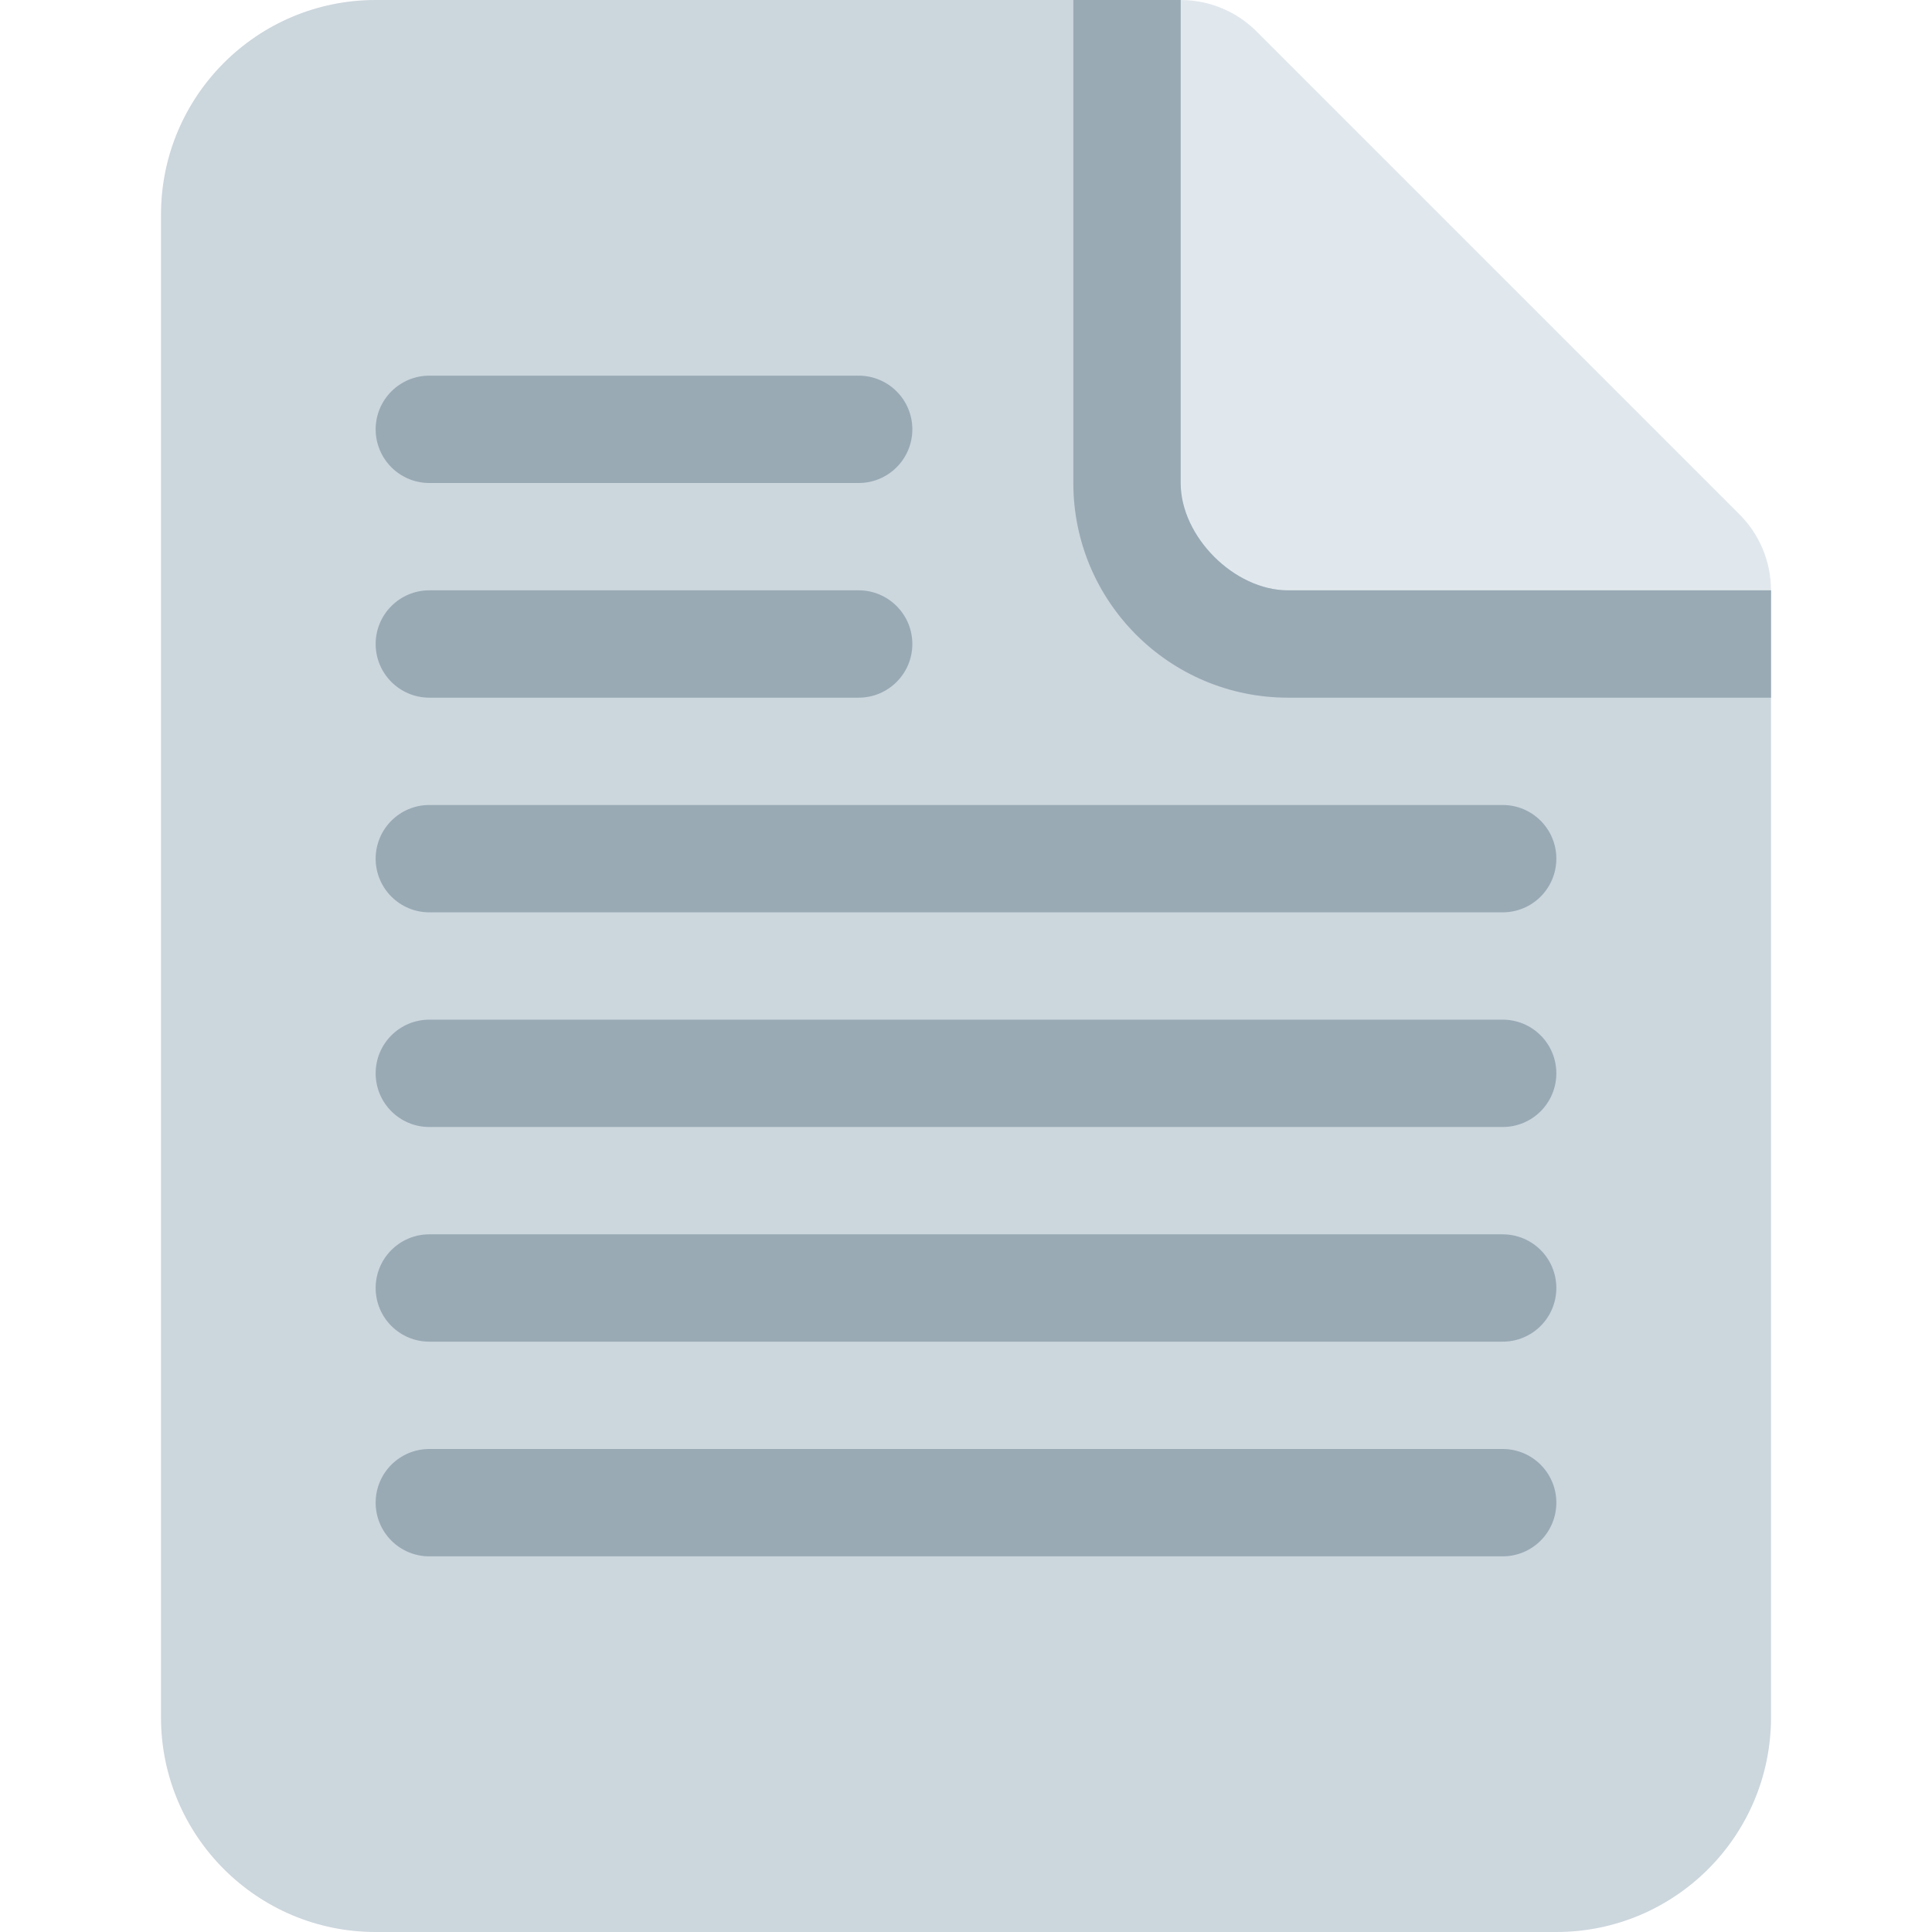
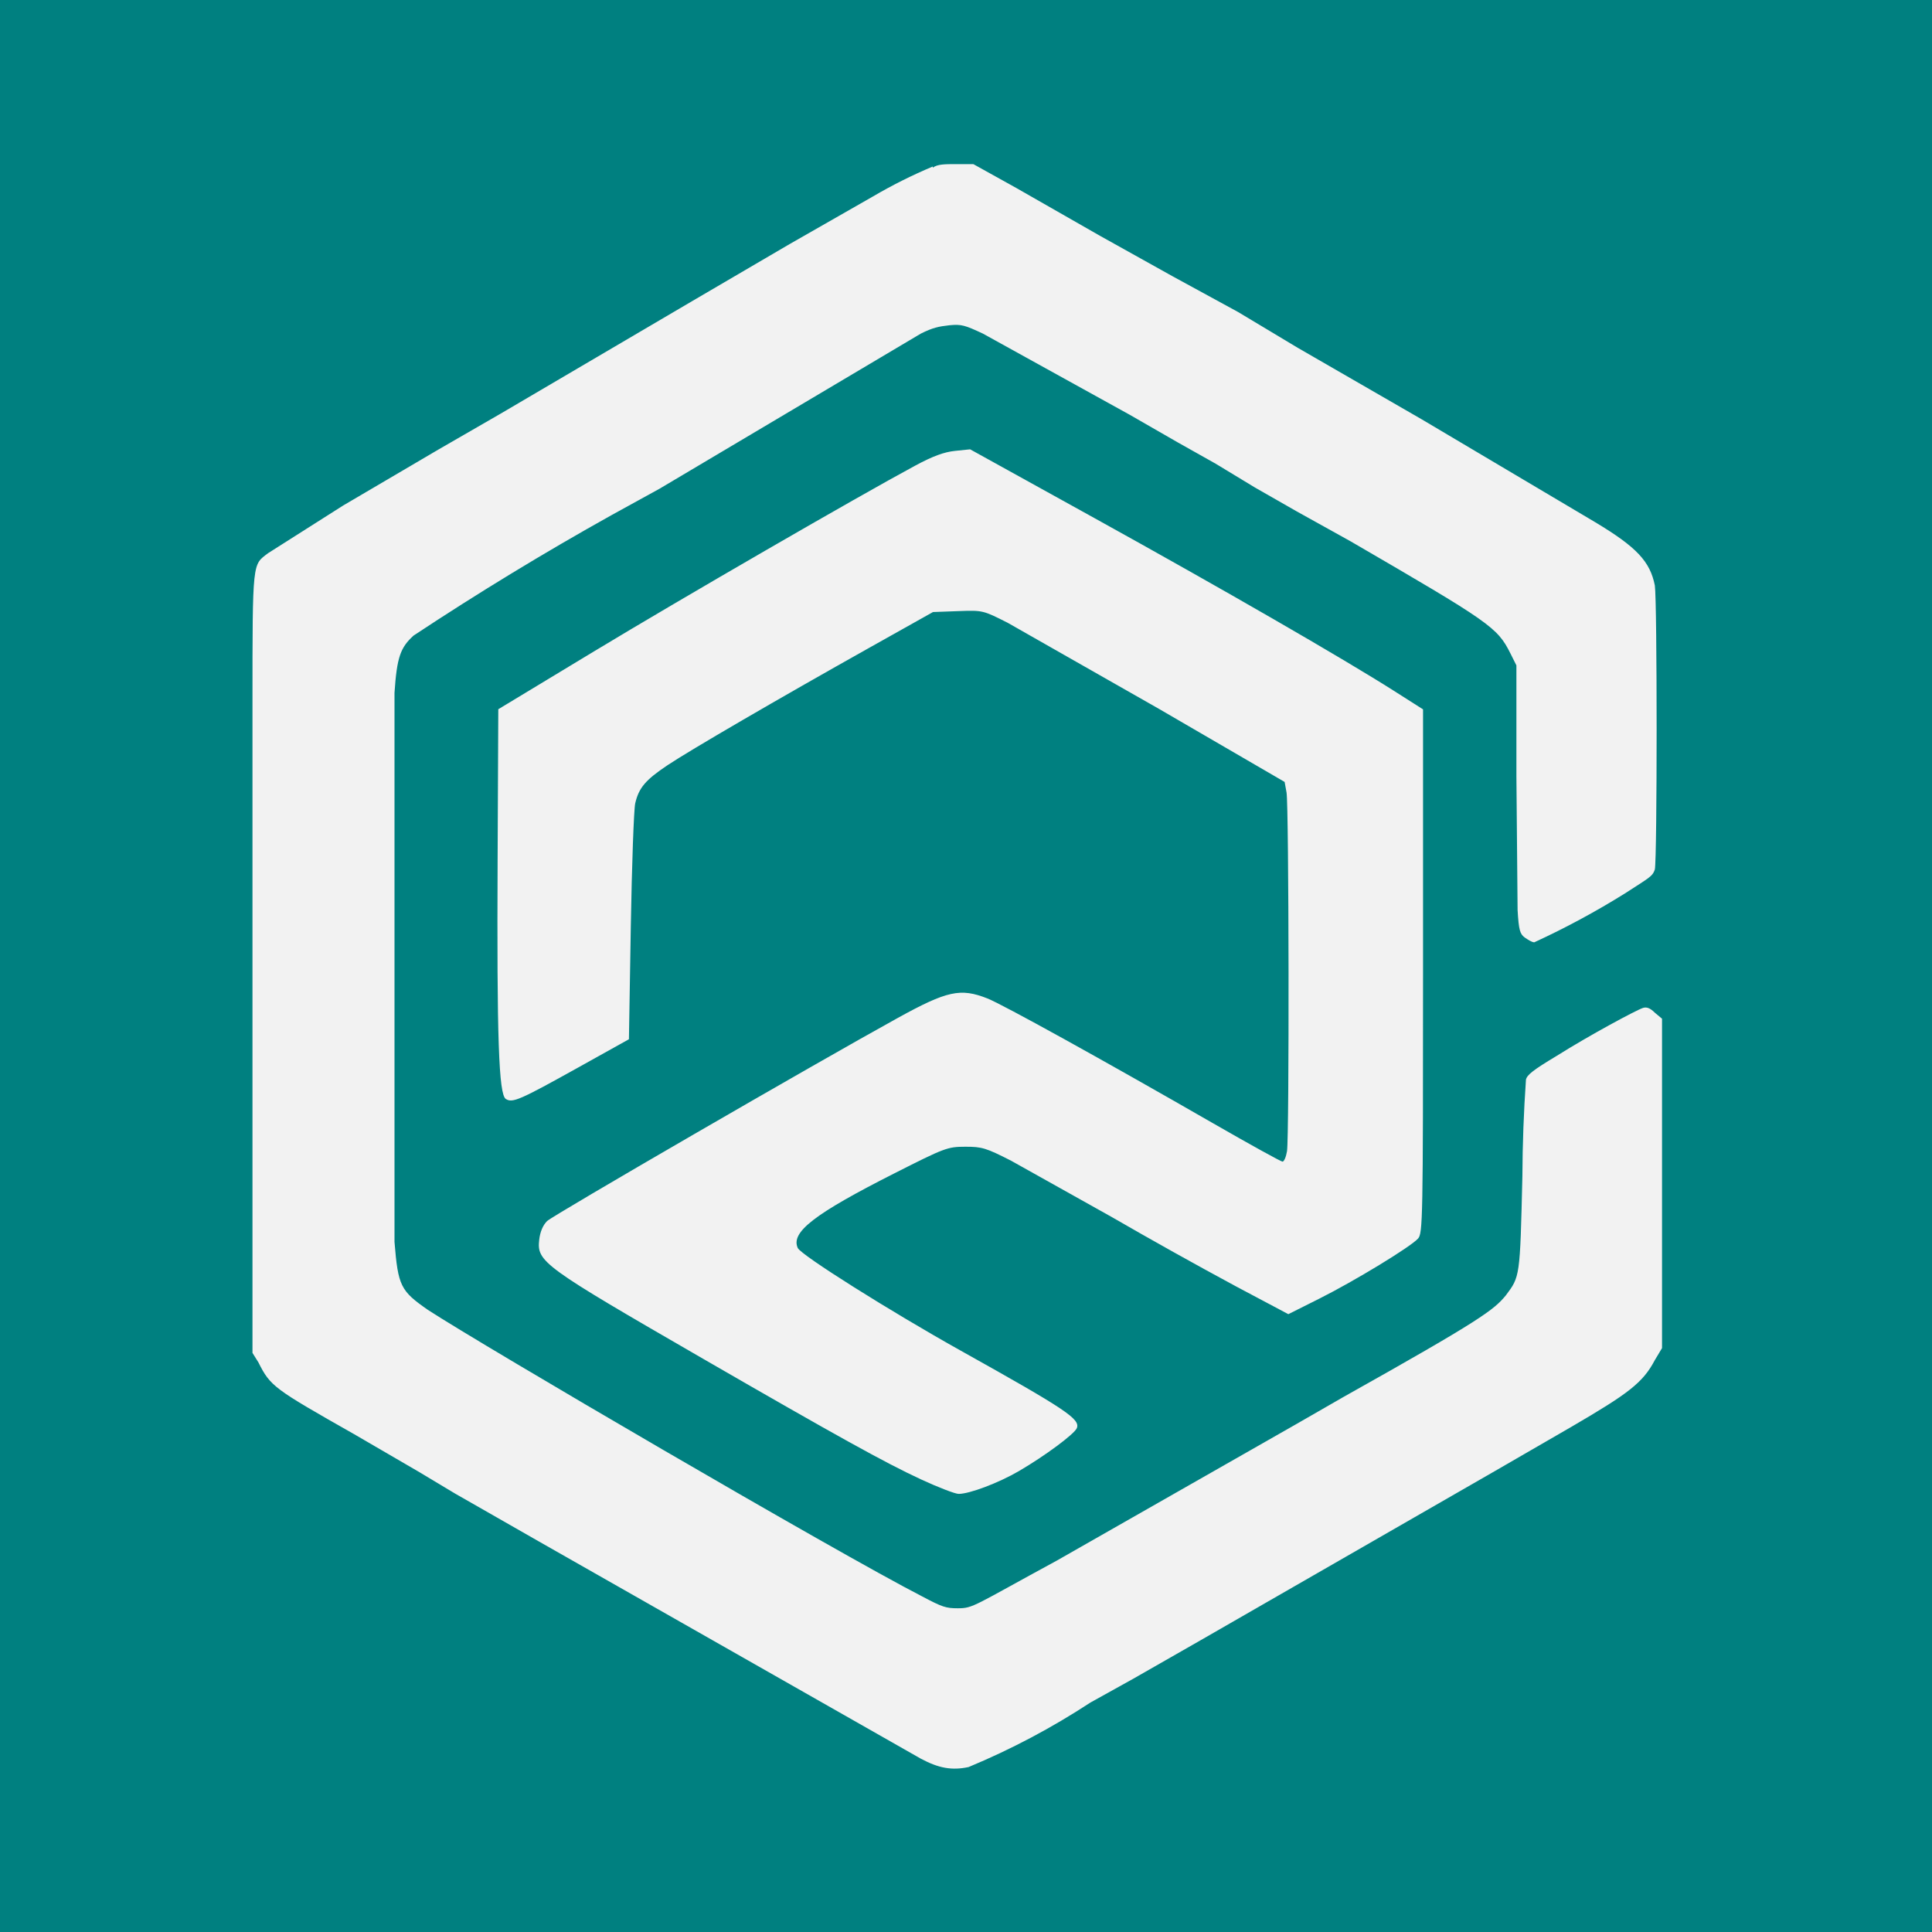
- <svg xmlns="http://www.w3.org/2000/svg" viewBox="0 0 36 36">
-   <path fill="#E1E8ED" d="M32.415 9.586l-9-9C23.054.225 22.553 0 22 0c-1.104 0-1.999.896-2 2 0 .552.224 1.053.586 1.415l-3.859 3.859 9 9 3.859-3.859c.362.361.862.585 1.414.585 1.104 0 2.001-.896 2-2 0-.552-.224-1.052-.585-1.414z" />
-   <path fill="#CCD6DD" d="M22 0H7C4.791 0 3 1.791 3 4v28c0 2.209 1.791 4 4 4h22c2.209 0 4-1.791 4-4V11h-9c-1 0-2-1-2-2V0z" />
-   <path fill="#99AAB5" d="M22 0h-2v9c0 2.209 1.791 4 4 4h9v-2h-9c-1 0-2-1-2-2V0zm-5 8c0 .552-.448 1-1 1H8c-.552 0-1-.448-1-1s.448-1 1-1h8c.552 0 1 .448 1 1zm0 4c0 .552-.448 1-1 1H8c-.552 0-1-.448-1-1s.448-1 1-1h8c.552 0 1 .448 1 1zm12 4c0 .552-.447 1-1 1H8c-.552 0-1-.448-1-1s.448-1 1-1h20c.553 0 1 .448 1 1zm0 4c0 .553-.447 1-1 1H8c-.552 0-1-.447-1-1 0-.553.448-1 1-1h20c.553 0 1 .447 1 1zm0 4c0 .553-.447 1-1 1H8c-.552 0-1-.447-1-1 0-.553.448-1 1-1h20c.553 0 1 .447 1 1zm0 4c0 .553-.447 1-1 1H8c-.552 0-1-.447-1-1 0-.553.448-1 1-1h20c.553 0 1 .447 1 1z" />
+ <svg xmlns="http://www.w3.org/2000/svg" width="180" height="180" viewBox="0 0 135 135">
+   <path d="M0 0h135v135H0z" fill="teal" />
+   <path d="M65.18 11.636a35.027 35.027 0 0 0-4.17 2.085l-5.838 3.336-6.839 4.003-6.672 3.92-6.672 3.92-4.337 2.502-6.672 3.92-5.254 3.336c-1.084.834-1.084.417-1.084 10.508v45.369l.417.667c.834 1.668 1.084 1.835 6.672 5.004l4.587 2.669 2.502 1.501 5.838 3.336 26.687 15.178c1.251.667 2.168.834 3.336.584a51.707 51.707 0 0 0 8.507-4.504l3.002-1.668 4.67-2.669 20.599-11.843 5.338-3.086c4.003-2.335 5.004-3.086 5.838-4.67l.5-.834V71.182l-.5-.417c-.334-.334-.584-.417-.834-.334-.5.167-3.753 1.918-6.005 3.336-1.668 1.001-2.085 1.334-2.168 1.668a104.248 104.248 0 0 0-.25 6.755c-.167 7.089-.167 7.005-1.168 8.34-.834 1.001-1.668 1.668-11.342 7.089l-3.336 1.918-16.68 9.507c-5.838 3.169-5.838 3.336-6.922 3.336-.834 0-1.084-.083-2.502-.834-6.005-3.086-30.691-17.514-34.527-20.016-1.918-1.334-2.085-1.668-2.335-4.754V48.414c.167-2.502.417-3.169 1.334-4.003a214.334 214.334 0 0 1 13.844-8.423l3.336-1.835 18.264-10.842c.834-.417 1.251-.5 2.002-.584.834-.083 1.084 0 2.335.584l10.258 5.671 3.336 1.918 2.669 1.501 2.752 1.668 2.919 1.668 3.753 2.085c9.758 5.671 10.258 6.005 11.175 7.839l.417.834v7.756l.083 9.341c.083 1.418.167 1.668.5 1.918.25.167.5.334.667.334a56.711 56.711 0 0 0 6.338-3.419c1.668-1.084 1.918-1.168 2.085-1.668.167-.834.167-18.681 0-19.849-.334-1.668-1.251-2.669-4.17-4.42L99.37 29.316l-8.673-5.004-4.17-2.502-4.587-2.502-5.087-2.836-5.838-3.336-3.002-1.668h-1.168c-.834 0-1.334 0-1.668.25zm-.858 91.721c-2.447-1.132-5.845-3.013-15.187-8.408-11.24-6.491-11.631-6.776-11.456-8.327.062-.549.259-1.014.553-1.302.403-.396 18.748-11.02 24.5-14.19 3.452-1.902 4.382-2.105 6.259-1.365 1.068.421 8.032 4.273 15.766 8.721 2.567 1.476 4.754 2.684 4.86 2.684s.247-.326.313-.726c.164-.994.135-24.147-.032-25.067l-.134-.739-8.803-5.118-10.544-6c-1.735-.879-1.747-.881-3.482-.817l-1.741.064-4.45 2.496c-6.369 3.572-12.552 7.171-14.112 8.214-1.526 1.021-1.993 1.572-2.245 2.654-.097.417-.236 4.298-.309 8.623l-.131 7.864-3.521 1.961c-4.112 2.291-4.611 2.508-5.08 2.214-.497-.312-.632-4.247-.575-16.701l.048-10.534 6.675-4.035c6.141-3.712 18.462-10.837 22.482-13 1.197-.644 1.993-.938 2.749-1.016l1.064-.11 8.665 4.794c8.927 4.938 17.387 9.818 20.951 12.084l2.031 1.292v18.297c0 17.378-.018 18.316-.35 18.683-.53.586-4.427 2.958-6.882 4.189l-2.18 1.093-3.667-1.947a344.71 344.71 0 0 1-8.723-4.87l-6.981-3.905c-1.749-.893-2.042-.982-3.21-.978-1.237.004-1.422.074-4.961 1.866-5.586 2.829-7.24 4.108-6.738 5.209.227.497 6.436 4.408 11.415 7.189 7.325 4.092 8.332 4.764 8.087 5.395-.159.409-2.229 1.944-4.058 3.01-1.409.821-3.44 1.589-4.202 1.589-.243 0-1.443-.463-2.666-1.029z" fill="#f2f2f2" />
</svg>
